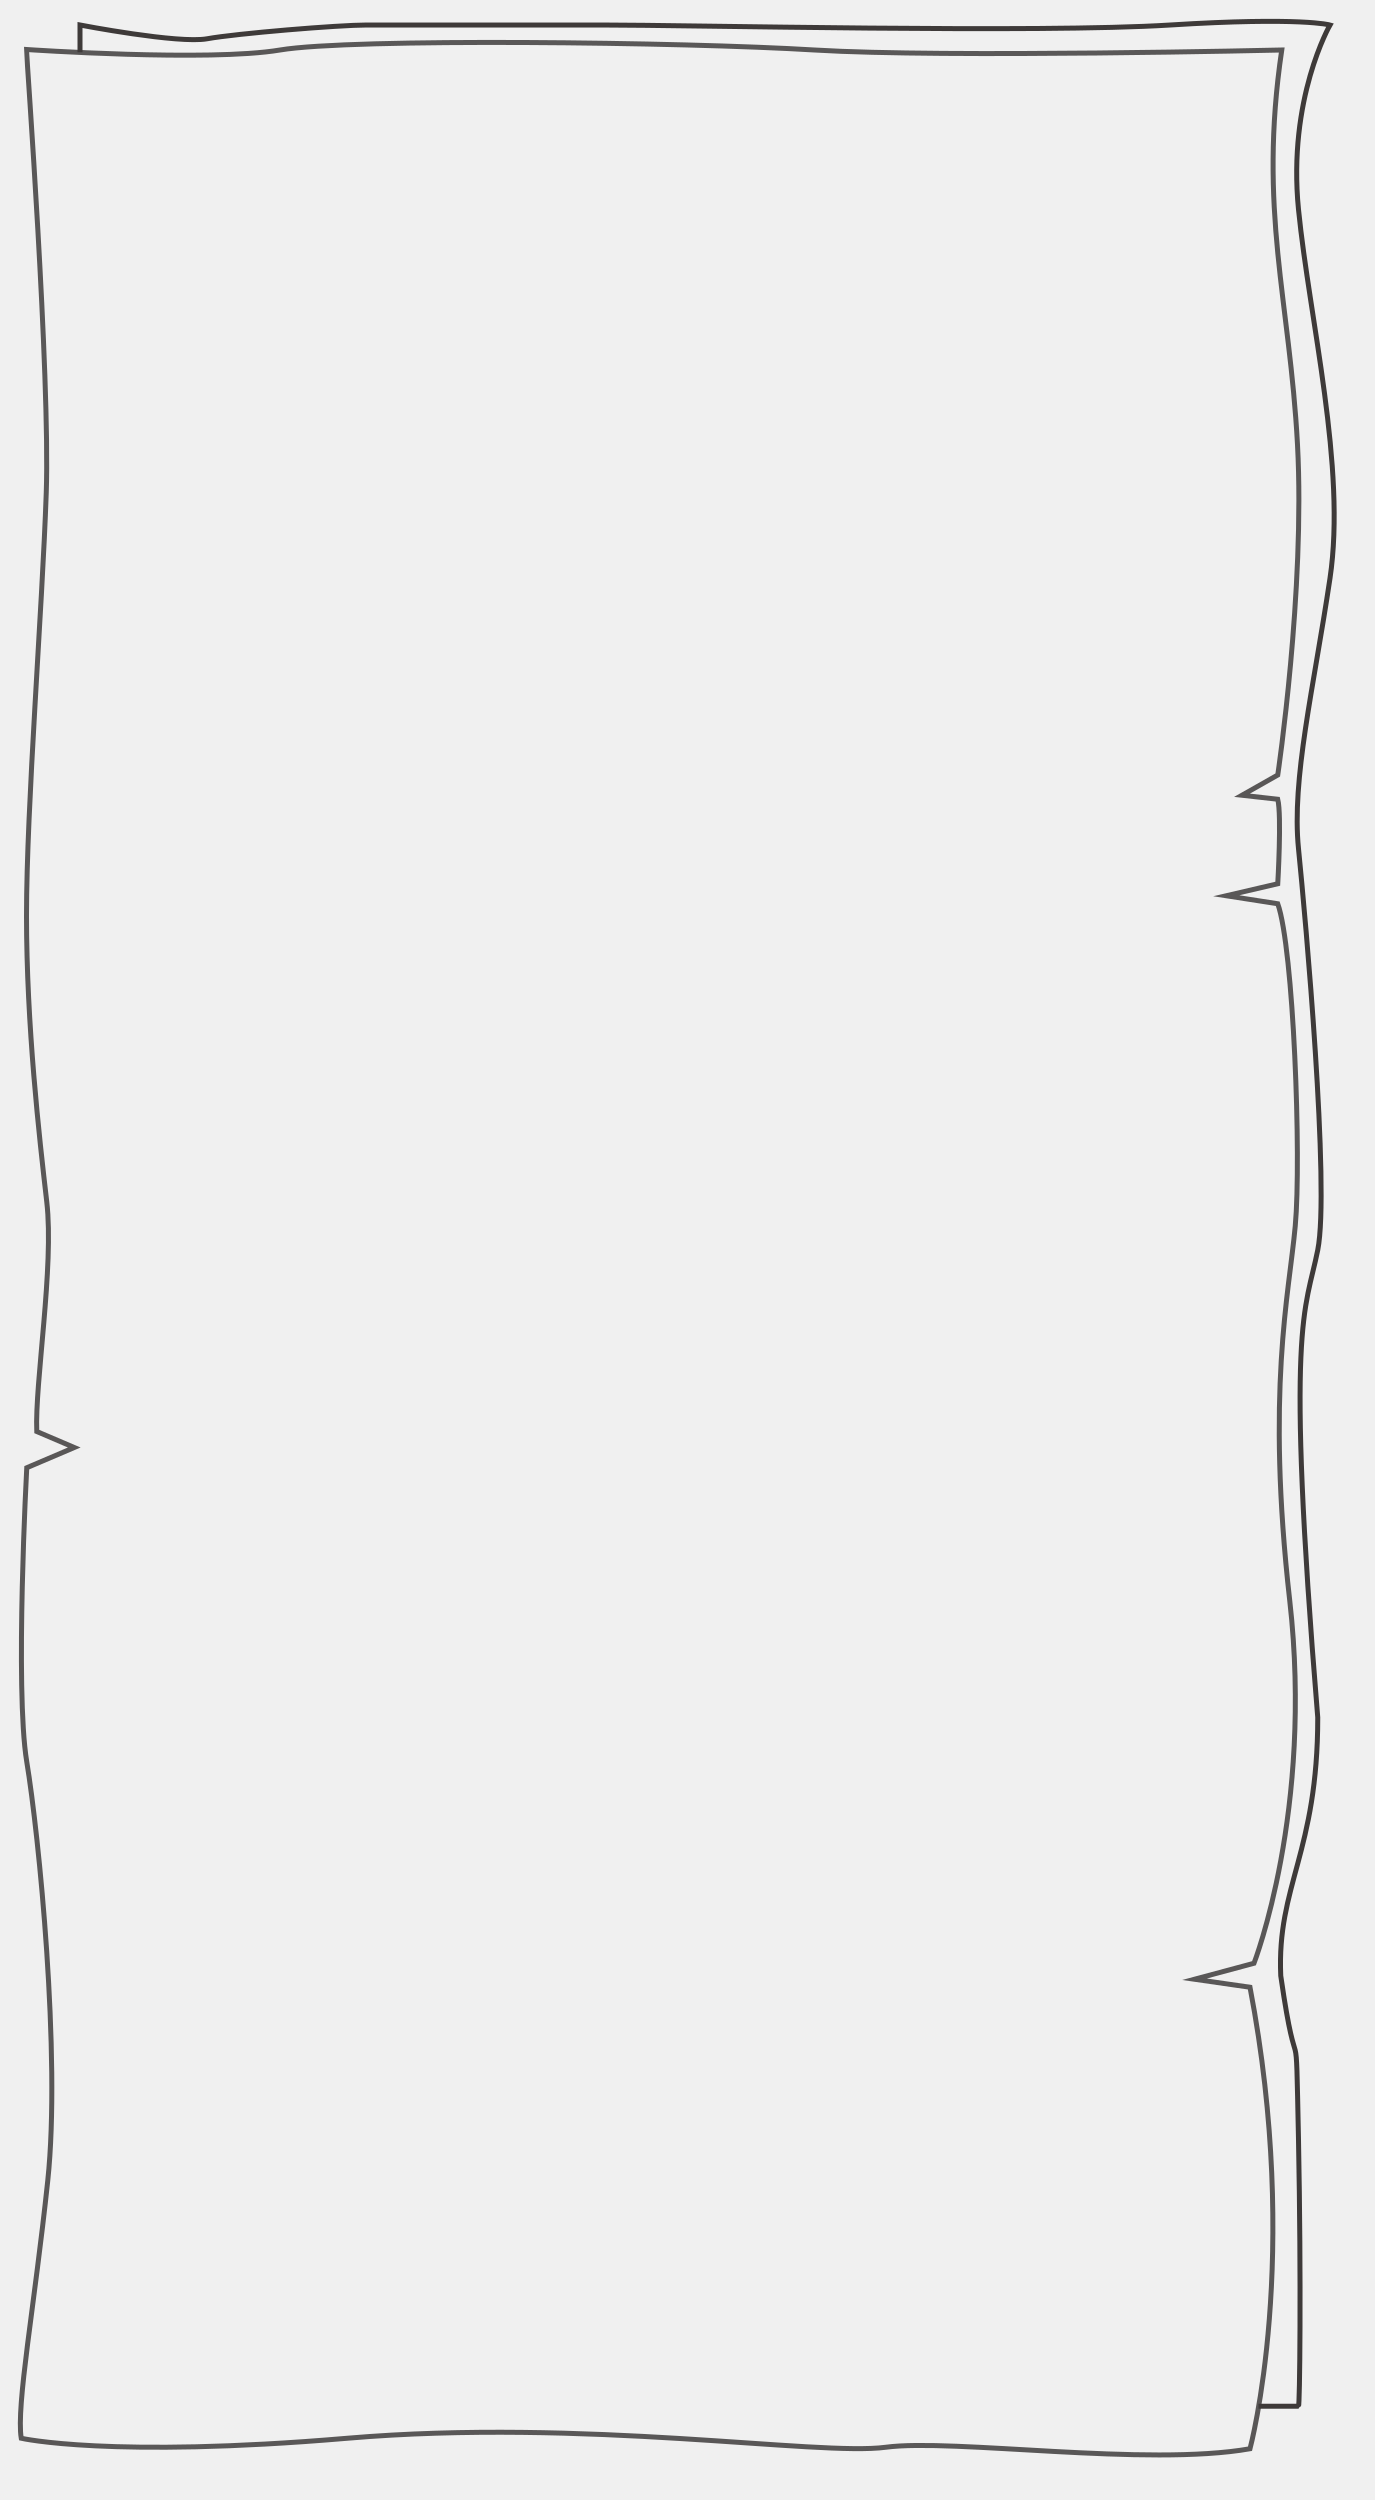
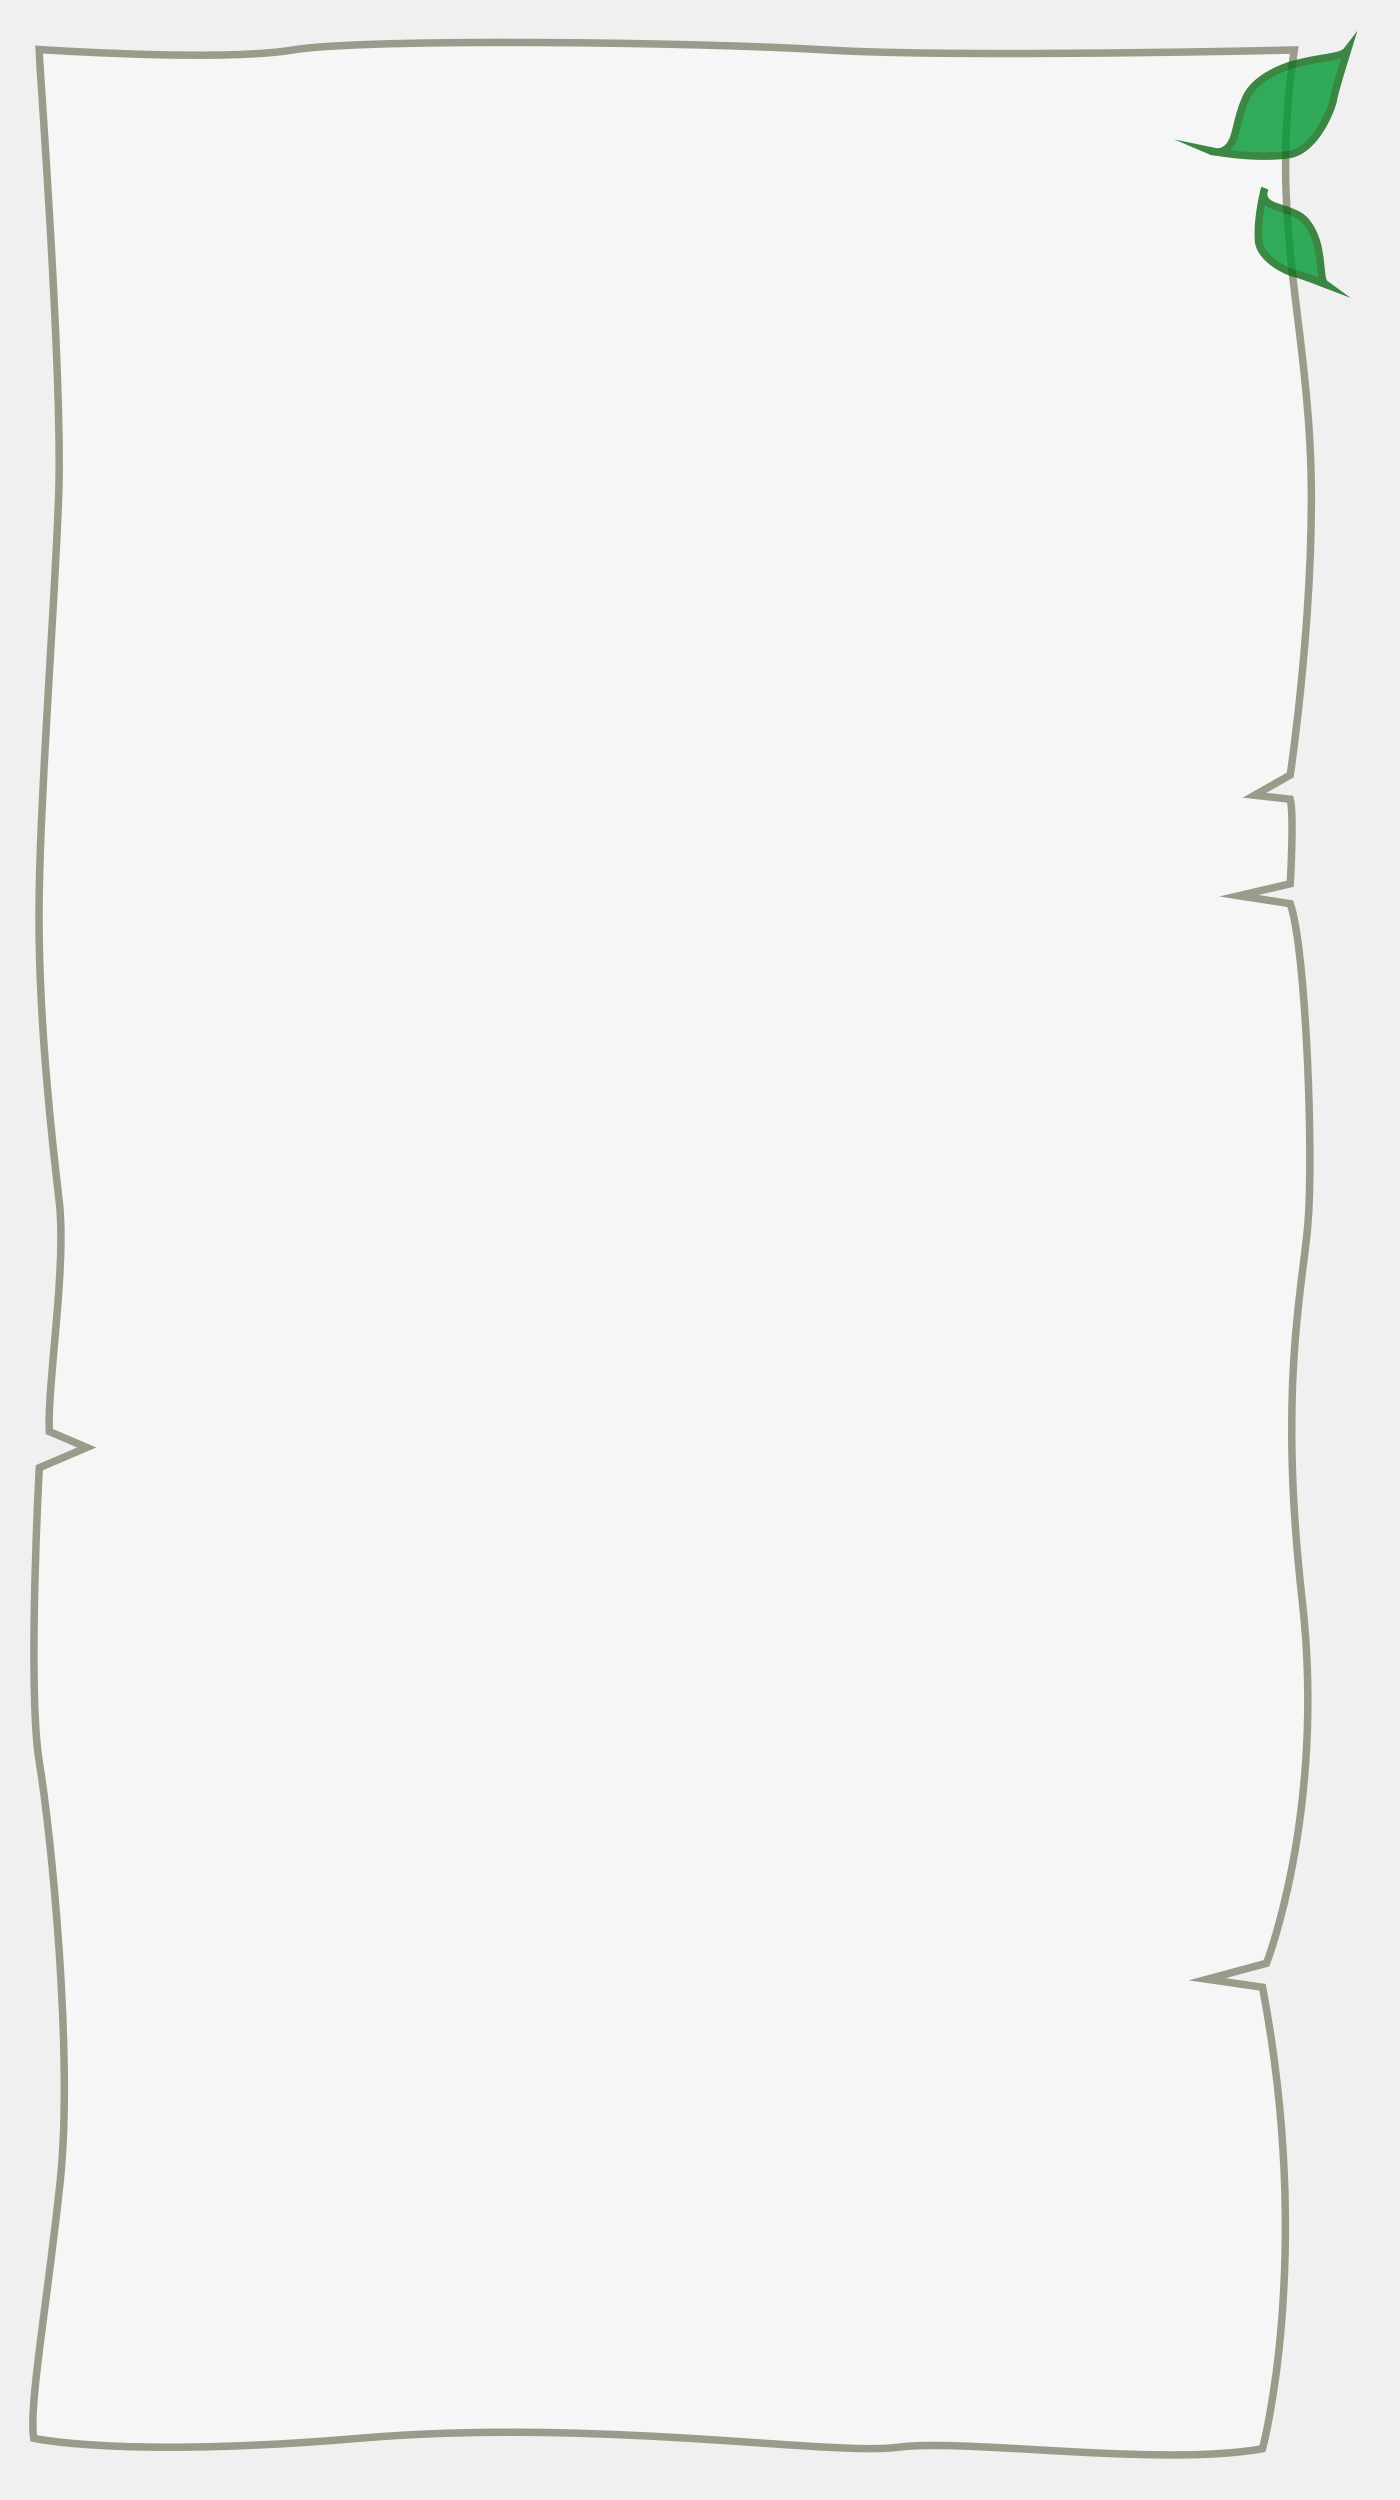
- <svg xmlns="http://www.w3.org/2000/svg" version="1.1" id="图层_1" x="0px" y="0px" viewBox="0 0 550 1000" enable-background="new 0 0 550 1000" xml:space="preserve">
-   <path fill="none" stroke="#595757" stroke-width="2" stroke-miterlimit="10" d="M10.6,19.8c0,3.2,9.5,130.5,7.9,177.3  s-7.9,125.7-7.9,169.2s5.1,88.6,8.1,114.4s-4.8,72.5-4,91.9l15,6.4l-19,8.1c0,0-4.8,88.6,0,117.6c4.8,29,13.7,117.6,8.4,167.6  S6.4,962.5,8.5,975.3c0,0,35.4,8.1,130.4,0s188.4,7.2,215.4,3.6c26.9-3.6,104.5,7.9,145.7,0.6c0,0,20.6-76.7,0-184.6l-22.2-3.2  l23.8-6.4c0,0,23.8-61.2,14.3-145c-9.5-83.8-0.3-122.5,2.2-149.9c2.5-27.4-0.7-111.2-7-128.9l-20.6-3.2l20.6-4.8  c0,0,1.6-27.4,0-33.8l-14.3-1.6l14.3-8.1c0,0,11-74.1,7.9-132.1s-15.8-93.5-6.3-157.9c0,0-134.6,3.2-186.9,0s-185.3-4.8-213.8,0  S10.6,19.8,10.6,19.8z" />
-   <path fill="none" stroke="#3E3A39" stroke-width="2" stroke-miterlimit="10" d="M32,20.9V10c0,0,39.4,7.6,50.9,5.5  s52.5-5.5,63.9-5.5c11.5,0,57.4,0,93.4,0s175.4,3.3,227.9,0s63.9,0,63.9,0s-17,29.5-12.6,73.8C523.8,128,538.6,187,532,231.3  s-15.4,80.3-12.6,108.2c2.8,27.9,12.6,135.8,7.7,160.5c-4.9,24.7-13.1,28,0,187c0,54.1-16.4,67.2-14.8,103.3  c7.1,49.2,5.9,8.2,7.1,65.6c1.1,57.4,0.5,106.6,0,106.6s-16,0-16,0" />
+ <svg xmlns="http://www.w3.org/2000/svg" version="1.1" id="图层_1" x="0px" y="0px" viewBox="0 0 560 1000" enable-background="new 0 0 560 1000" xml:space="preserve">
+   <path opacity="0.42" fill="#FFFFFF" stroke="#262600" stroke-width="3" stroke-miterlimit="10" d="M15.6,19.8  c0,3.2,9.5,130.5,7.9,177.3s-7.9,125.7-7.9,169.2s5.1,88.6,8.1,114.4s-4.8,72.5-4,91.9l15,6.4l-19,8.1c0,0-4.8,88.6,0,117.6  s13.7,117.6,8.4,167.6s-12.7,90.2-10.6,103c0,0,35.4,8.1,130.4,0s188.4,7.2,215.4,3.6c26.9-3.6,104.5,7.9,145.7,0.6  c0,0,20.6-76.7,0-184.6l-22.2-3.2l23.8-6.4c0,0,23.8-61.2,14.3-145s-0.3-122.5,2.2-149.9s-0.7-111.2-7-128.9l-20.6-3.2l20.6-4.8  c0,0,1.6-27.4,0-33.8l-14.3-1.6l14.3-8.1c0,0,11-74.1,7.9-132.1S508.2,84.4,517.7,20c0,0-134.6,3.2-186.9,0S145.5,15.2,117,20  S15.6,19.8,15.6,19.8z" />
+   <path opacity="0.8" fill="#009933" stroke="#0C6B17" stroke-width="3" stroke-miterlimit="10" d="M516.2,26.1c0,0-13.9,4-17.9,13.2  s-3.5,15.3-6.6,19.1c-3.2,3.9-7.8,1.9-7.8,1.9s16.5,3.5,31.3,1.6c11.3-1.4,17.9-19.4,18.2-22.3C533.8,36.7,539,20,539,20  C536.5,23.3,529.2,22.4,516.2,26.1z" />
+   <path opacity="0.8" fill="#009933" stroke="#0C6B17" stroke-width="3" stroke-miterlimit="10" d="M527.1,98.5c0,0-2-9.4-7.9-12.5  c-5.9-3-10-3-12.4-5.3c-2.4-2.3-0.9-5.3-0.9-5.3s-3.1,10.8-2.5,20.7c0.4,7.6,12,12.8,14,13.1c1.9,0.3,12.8,4.5,12.8,4.5  C528,112.1,529,107.3,527.1,98.5z" />
</svg>
